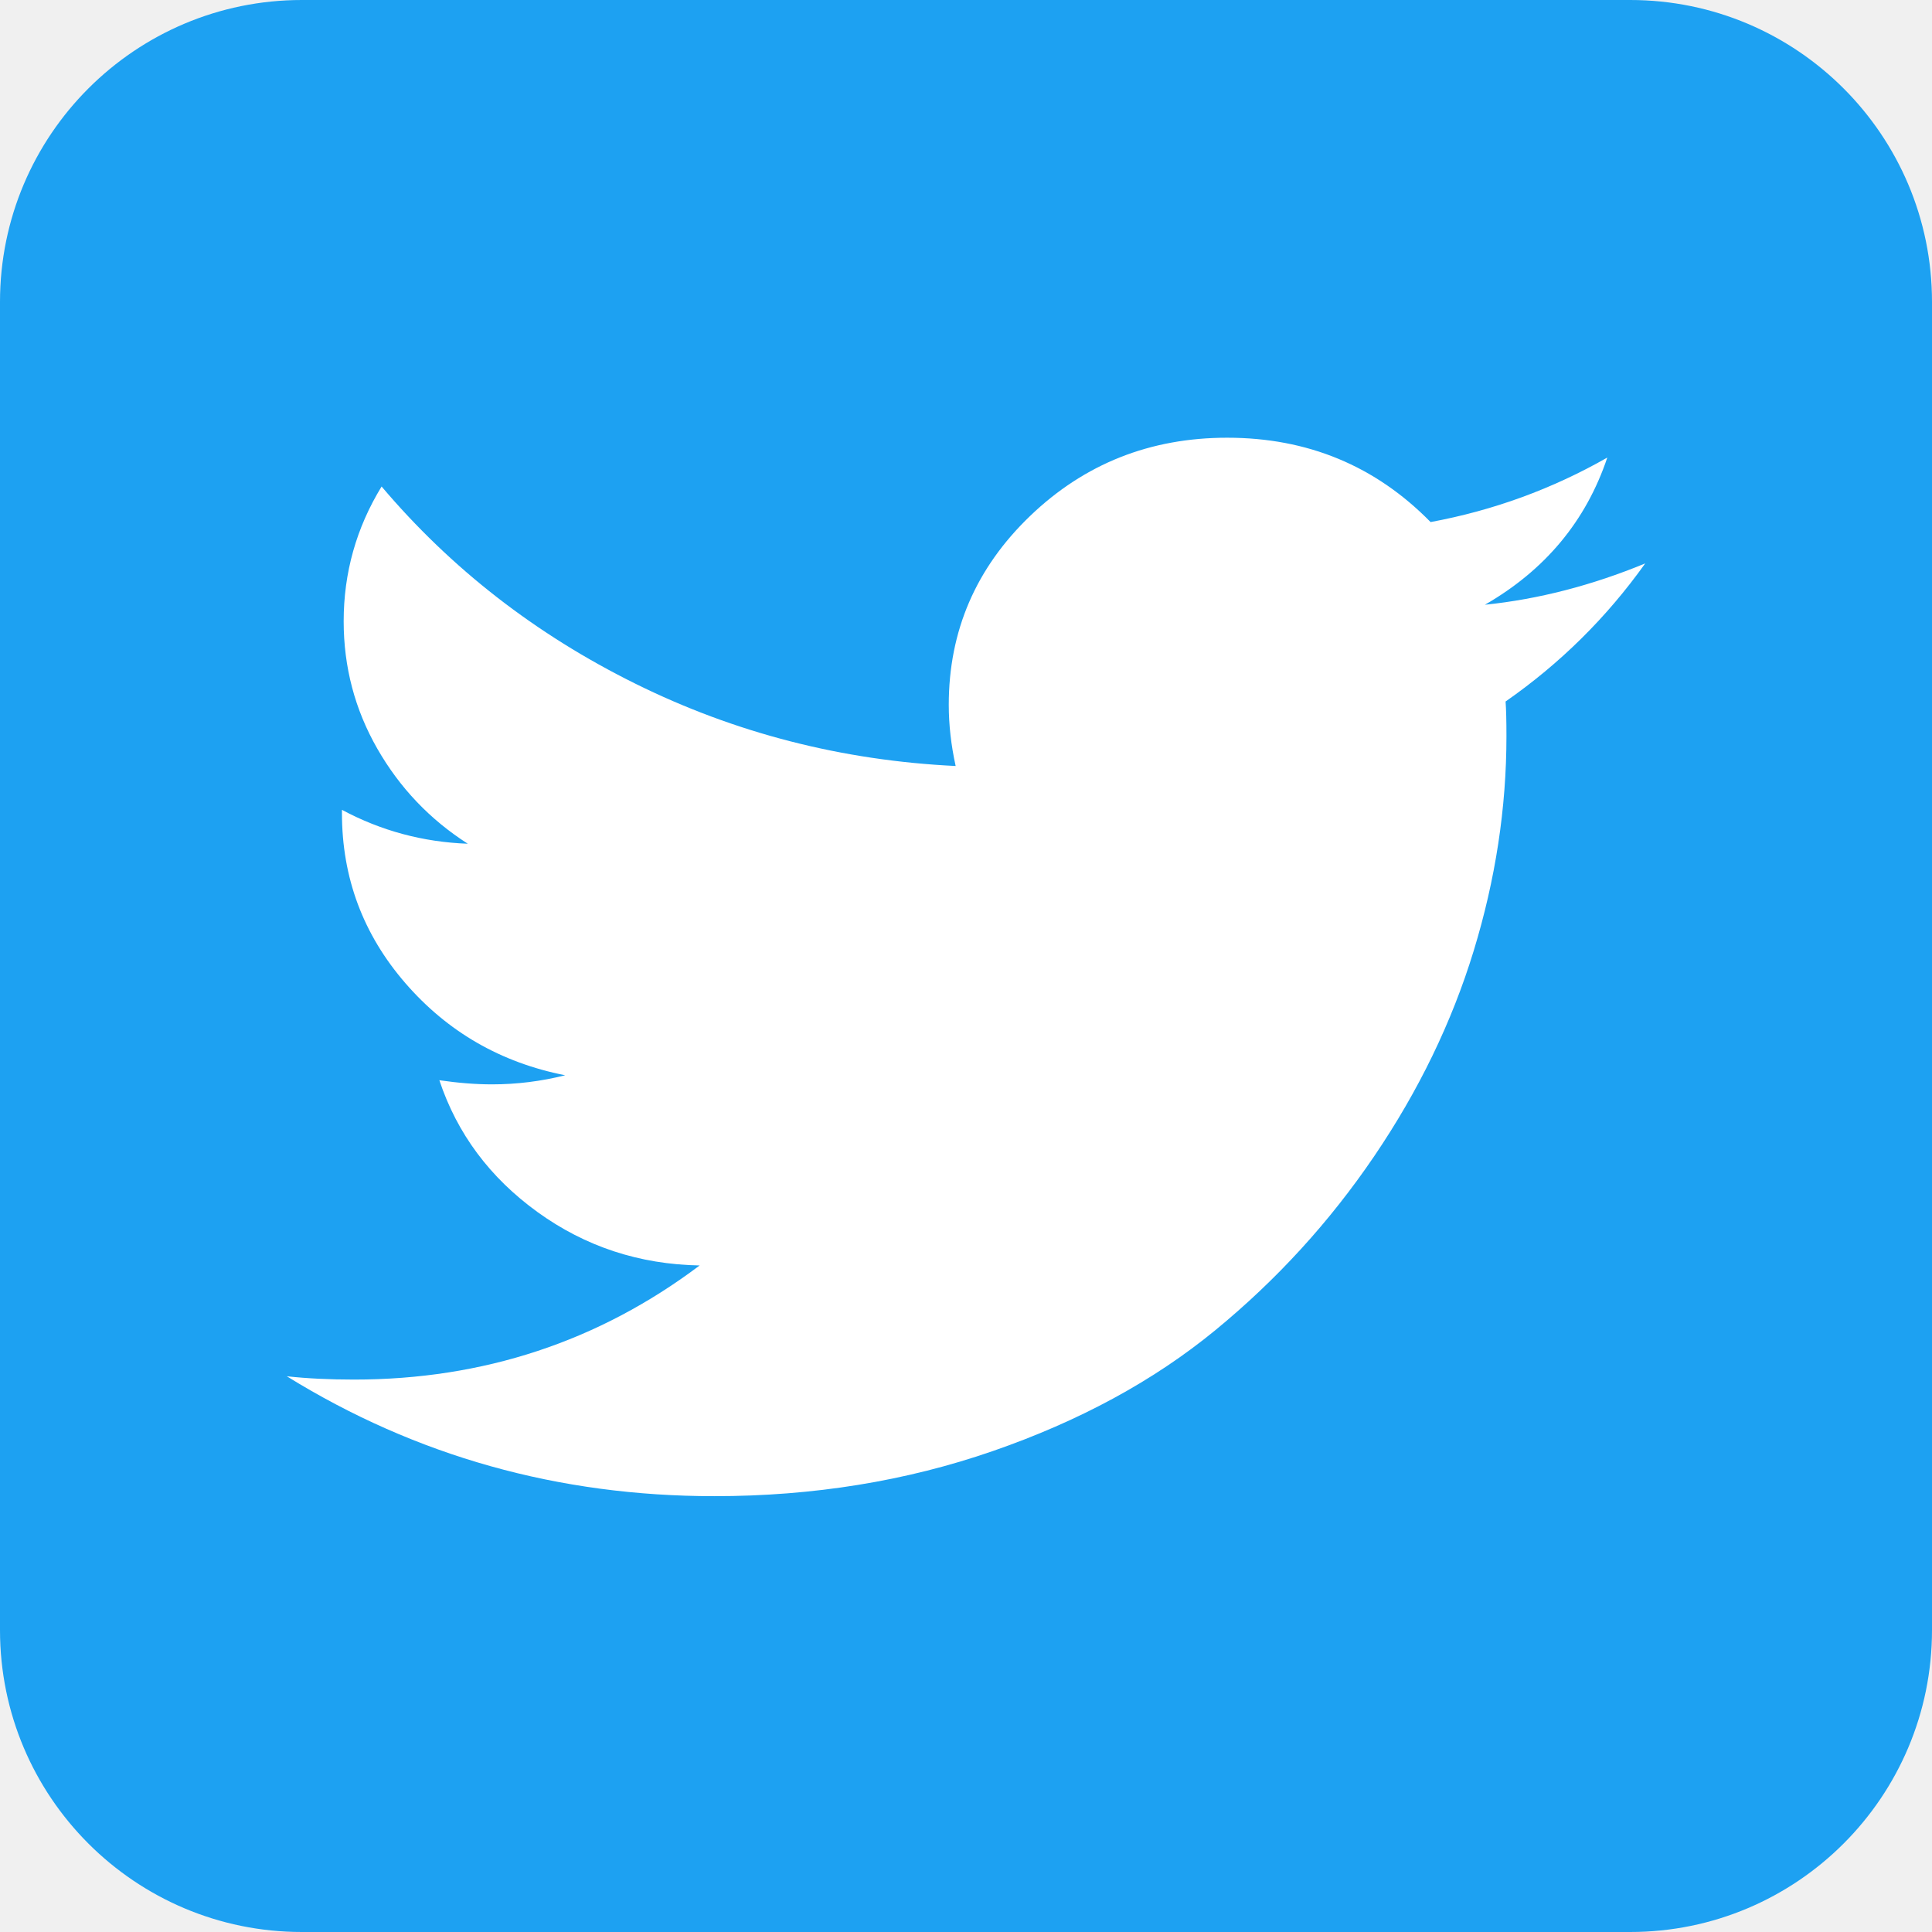
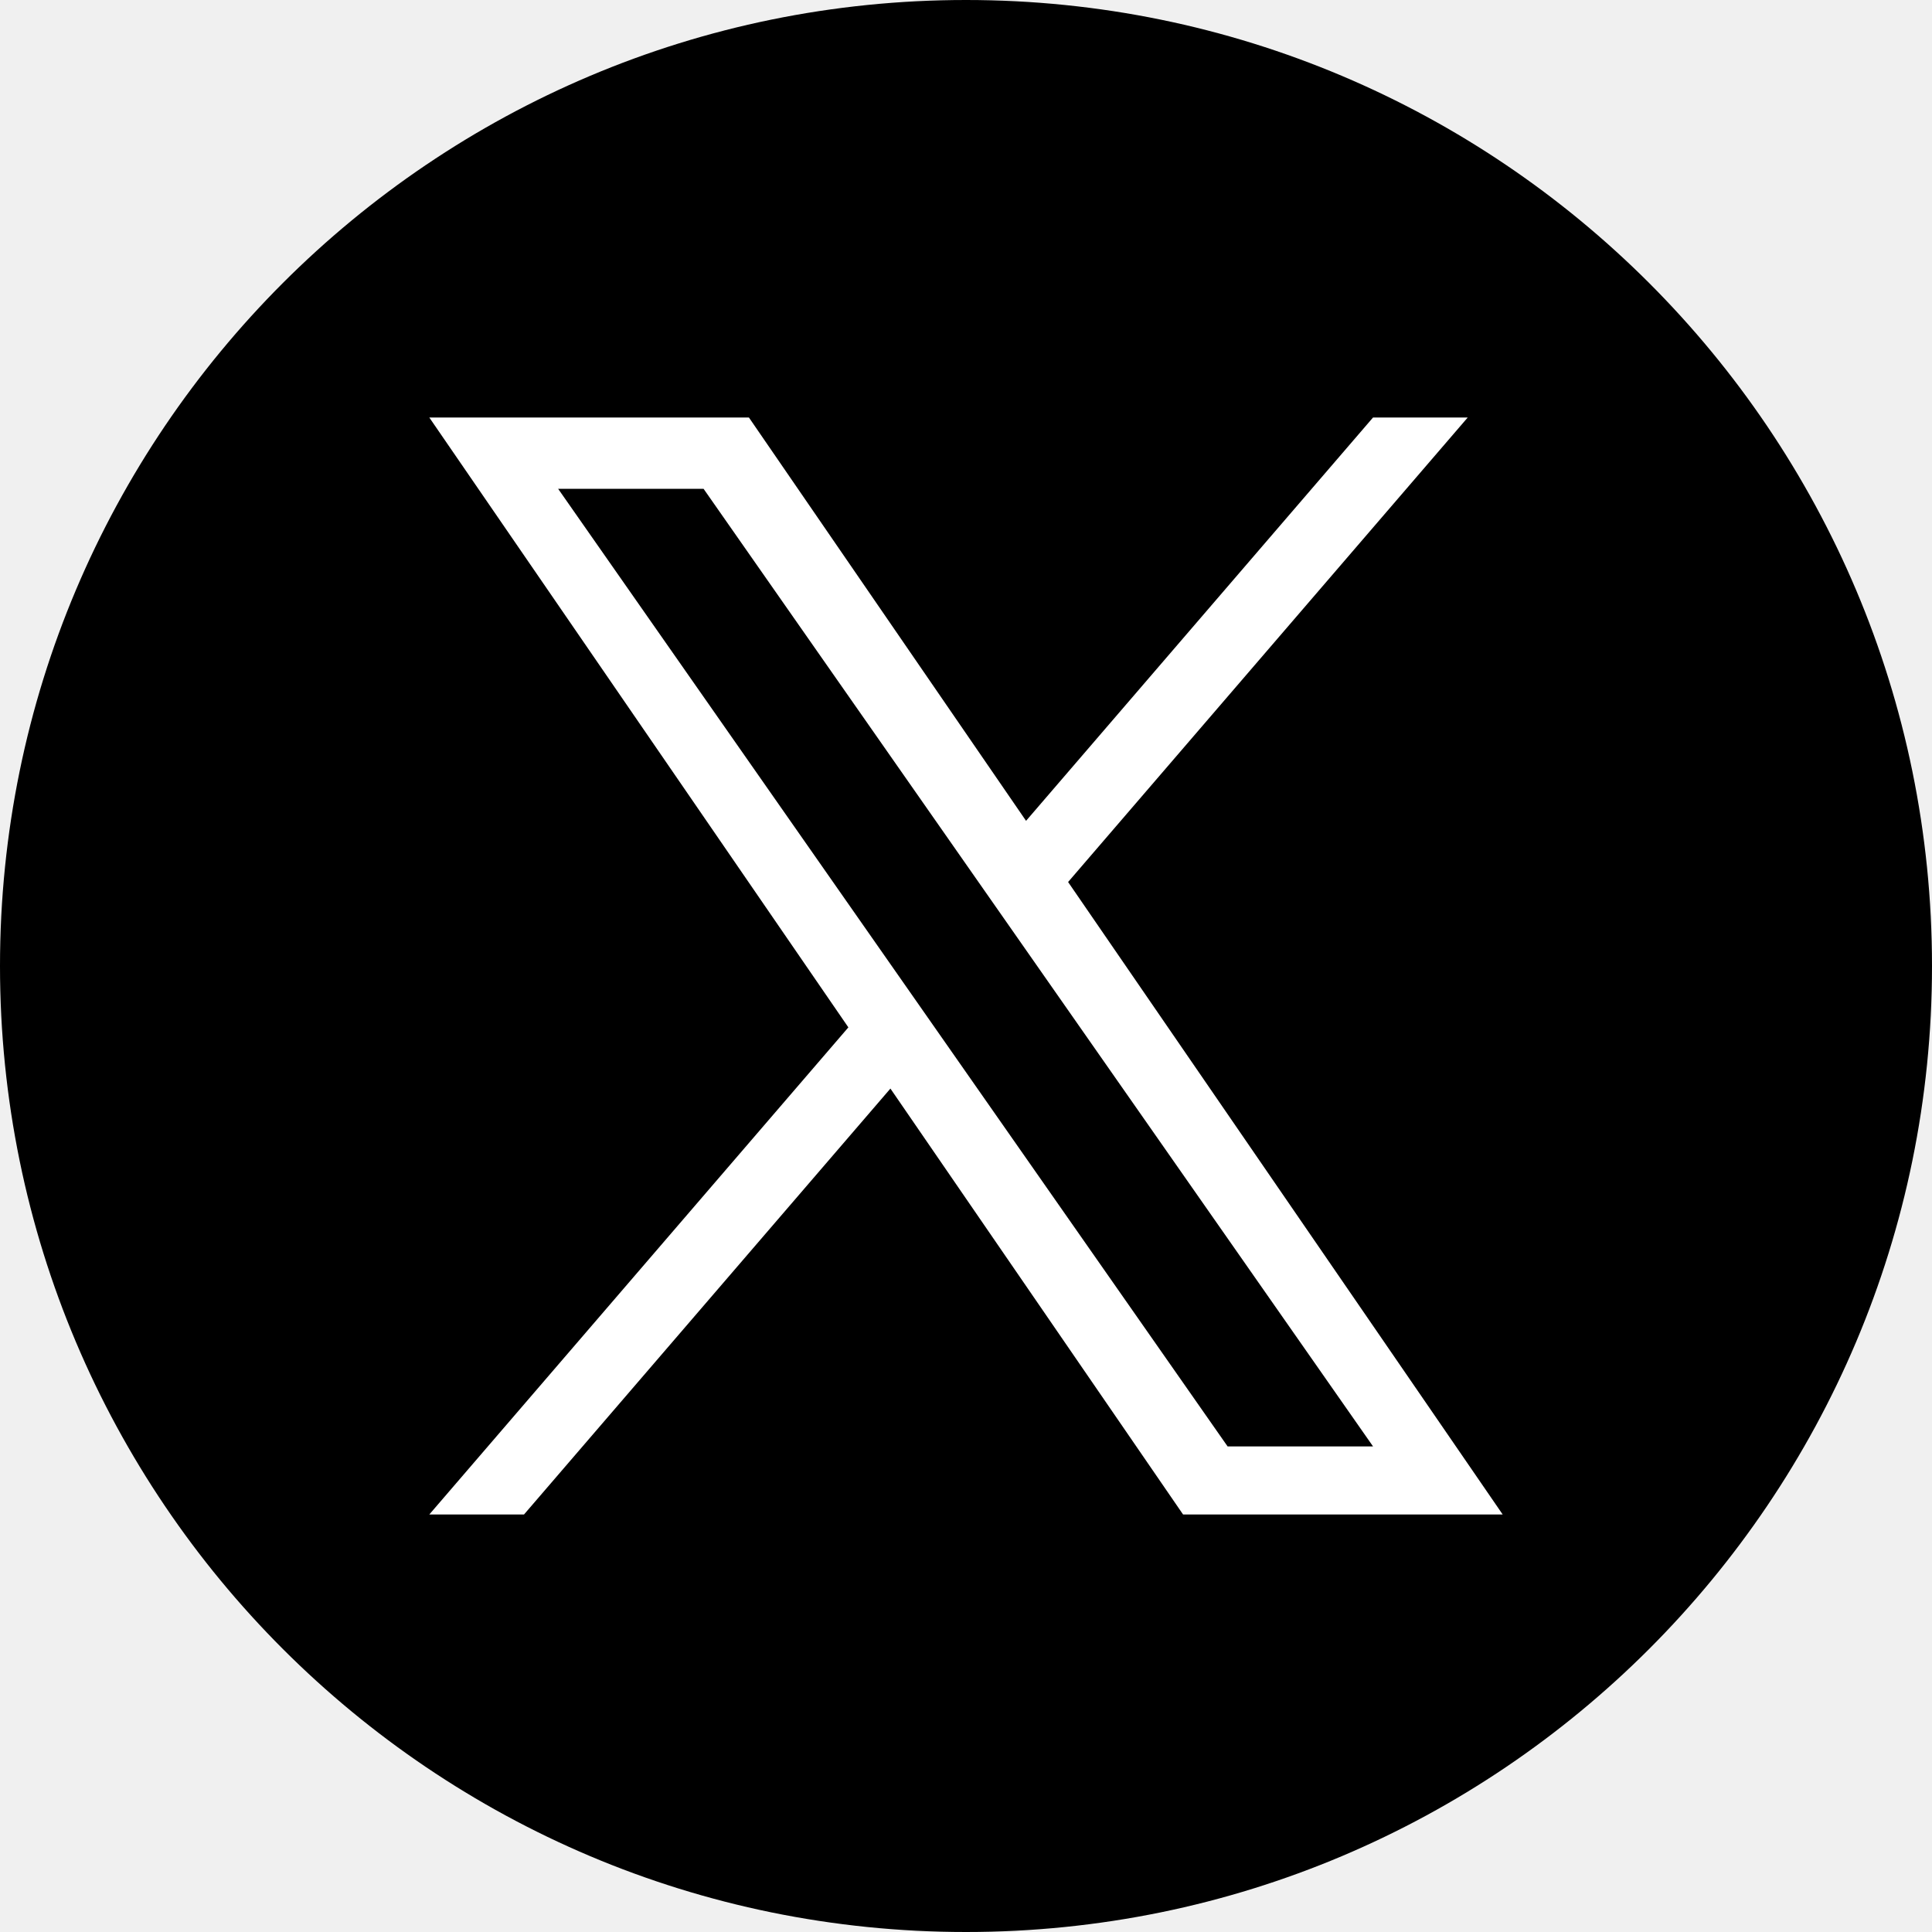
- <svg xmlns="http://www.w3.org/2000/svg" width="256px" height="256px" viewBox="-2 111 256 256" version="1.1">
-   <defs />
-   <g id="twitter" stroke="none" stroke-width="1" fill="none" fill-rule="evenodd" transform="translate(-2, 111)">
-     <rect id="bg" fill="#1DA1F2" x="0" y="0" width="256" height="256" rx="40" />
-     <path d="M218,74.655 C212.898,81.813 206.731,87.913 199.497,92.953 C199.574,93.976 199.612,95.51 199.612,97.555 C199.612,107.051 198.165,116.529 195.272,125.988 C192.378,135.448 187.981,144.524 182.08,153.217 C176.179,161.909 169.155,169.597 161.008,176.281 C152.86,182.965 143.038,188.297 131.541,192.278 C120.043,196.259 107.746,198.25 94.65,198.25 C74.015,198.25 55.132,192.954 38,182.362 C40.665,182.654 43.635,182.801 46.909,182.801 C64.041,182.801 79.307,177.76 92.708,167.68 C84.713,167.534 77.556,165.178 71.236,160.613 C64.916,156.047 60.576,150.222 58.216,143.136 C60.728,143.501 63.051,143.684 65.183,143.684 C68.457,143.684 71.693,143.282 74.891,142.479 C66.363,140.799 59.301,136.726 53.704,130.262 C48.108,123.797 45.31,116.291 45.31,107.745 L45.31,107.307 C50.487,110.082 56.046,111.58 61.985,111.799 C56.959,108.585 52.962,104.385 49.992,99.198 C47.023,94.012 45.538,88.388 45.538,82.325 C45.538,75.896 47.213,69.943 50.563,64.465 C59.777,75.349 70.989,84.059 84.199,90.597 C97.41,97.135 111.553,100.769 126.629,101.499 C126.02,98.724 125.716,96.021 125.716,93.391 C125.716,83.603 129.313,75.257 136.509,68.354 C143.704,61.451 152.404,58 162.607,58 C173.266,58 182.251,61.725 189.561,69.176 C197.86,67.642 205.665,64.793 212.975,60.63 C210.157,69.03 204.751,75.531 196.756,80.133 C203.838,79.403 210.919,77.577 218,74.655 L218,74.655 Z" id="Shape" fill="#FFFFFF" />
-   </g>
+ <svg xmlns="http://www.w3.org/2000/svg" viewBox="-480 -466.815 2160 2160">
+   <circle cx="600" cy="613.185" r="1080" />
+   <path fill="#fff" d="M306.615 79.694H144.011L892.476 1150.3h162.604ZM0 0h357.328l309.814 450.883L1055.03 0h105.86L714.15 519.295 1200 1226.37H842.672L515.493 750.215 105.866 1226.37H0l468.485-544.568Z" />
</svg>
